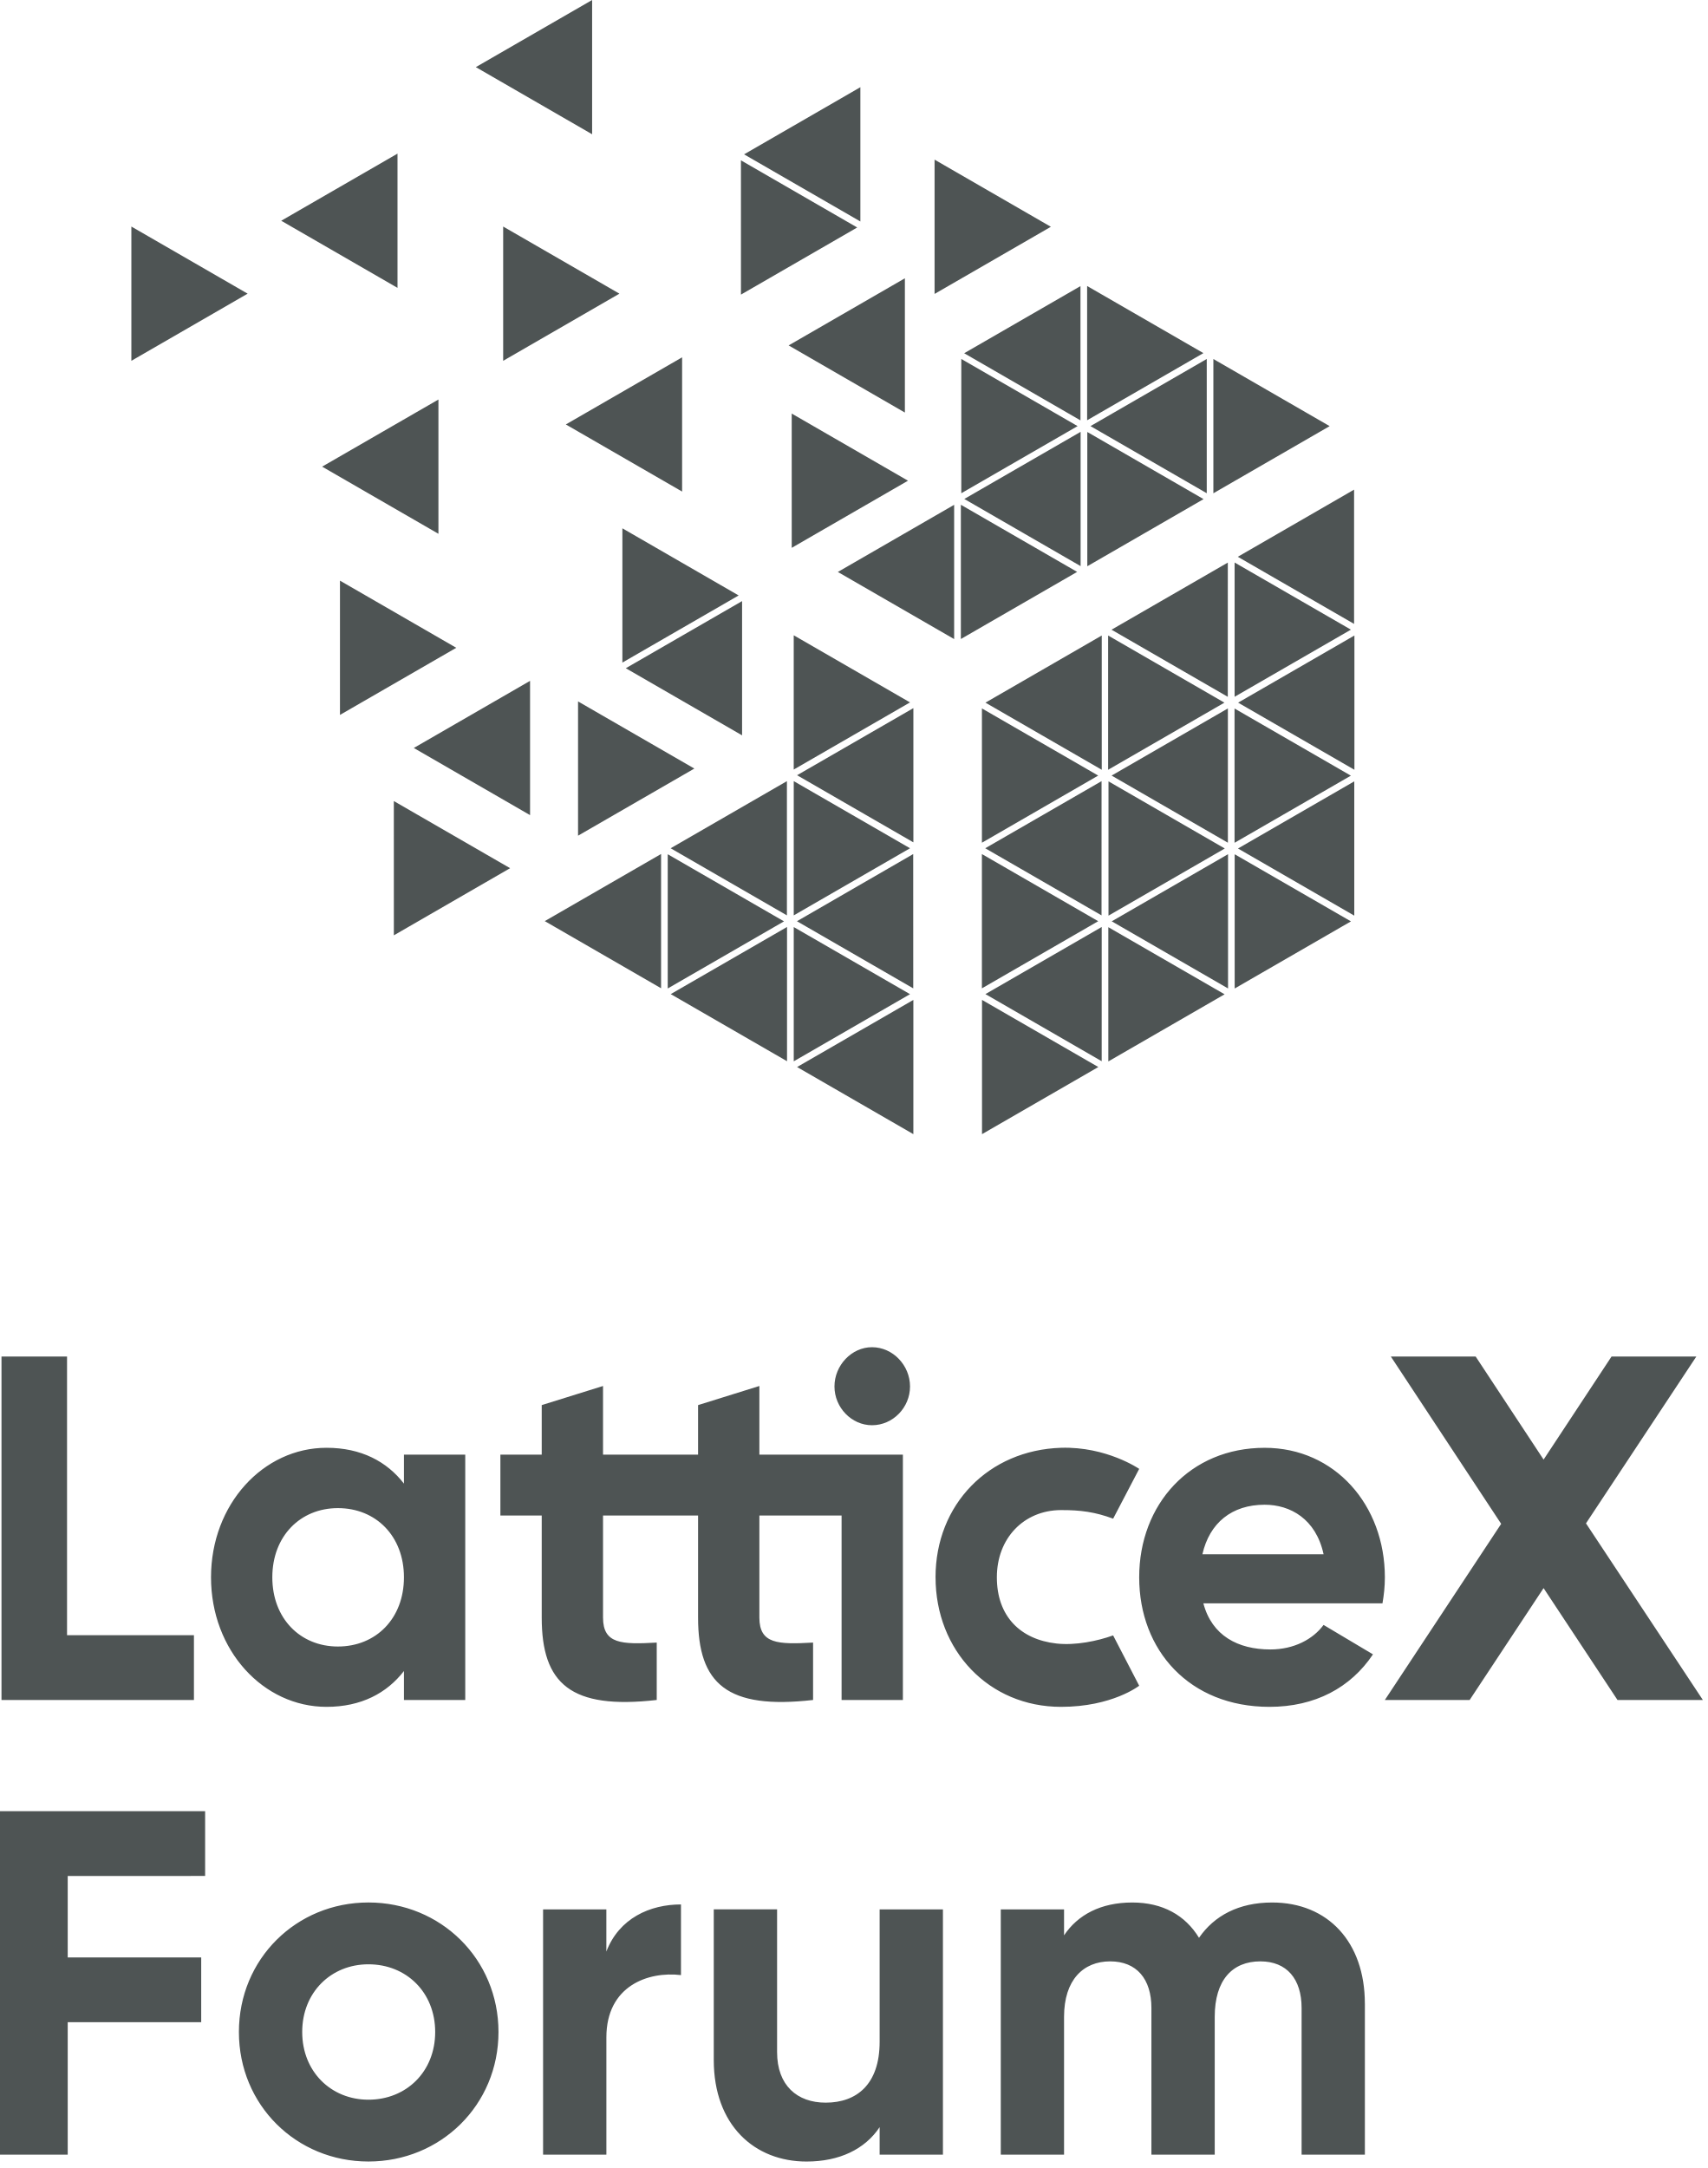
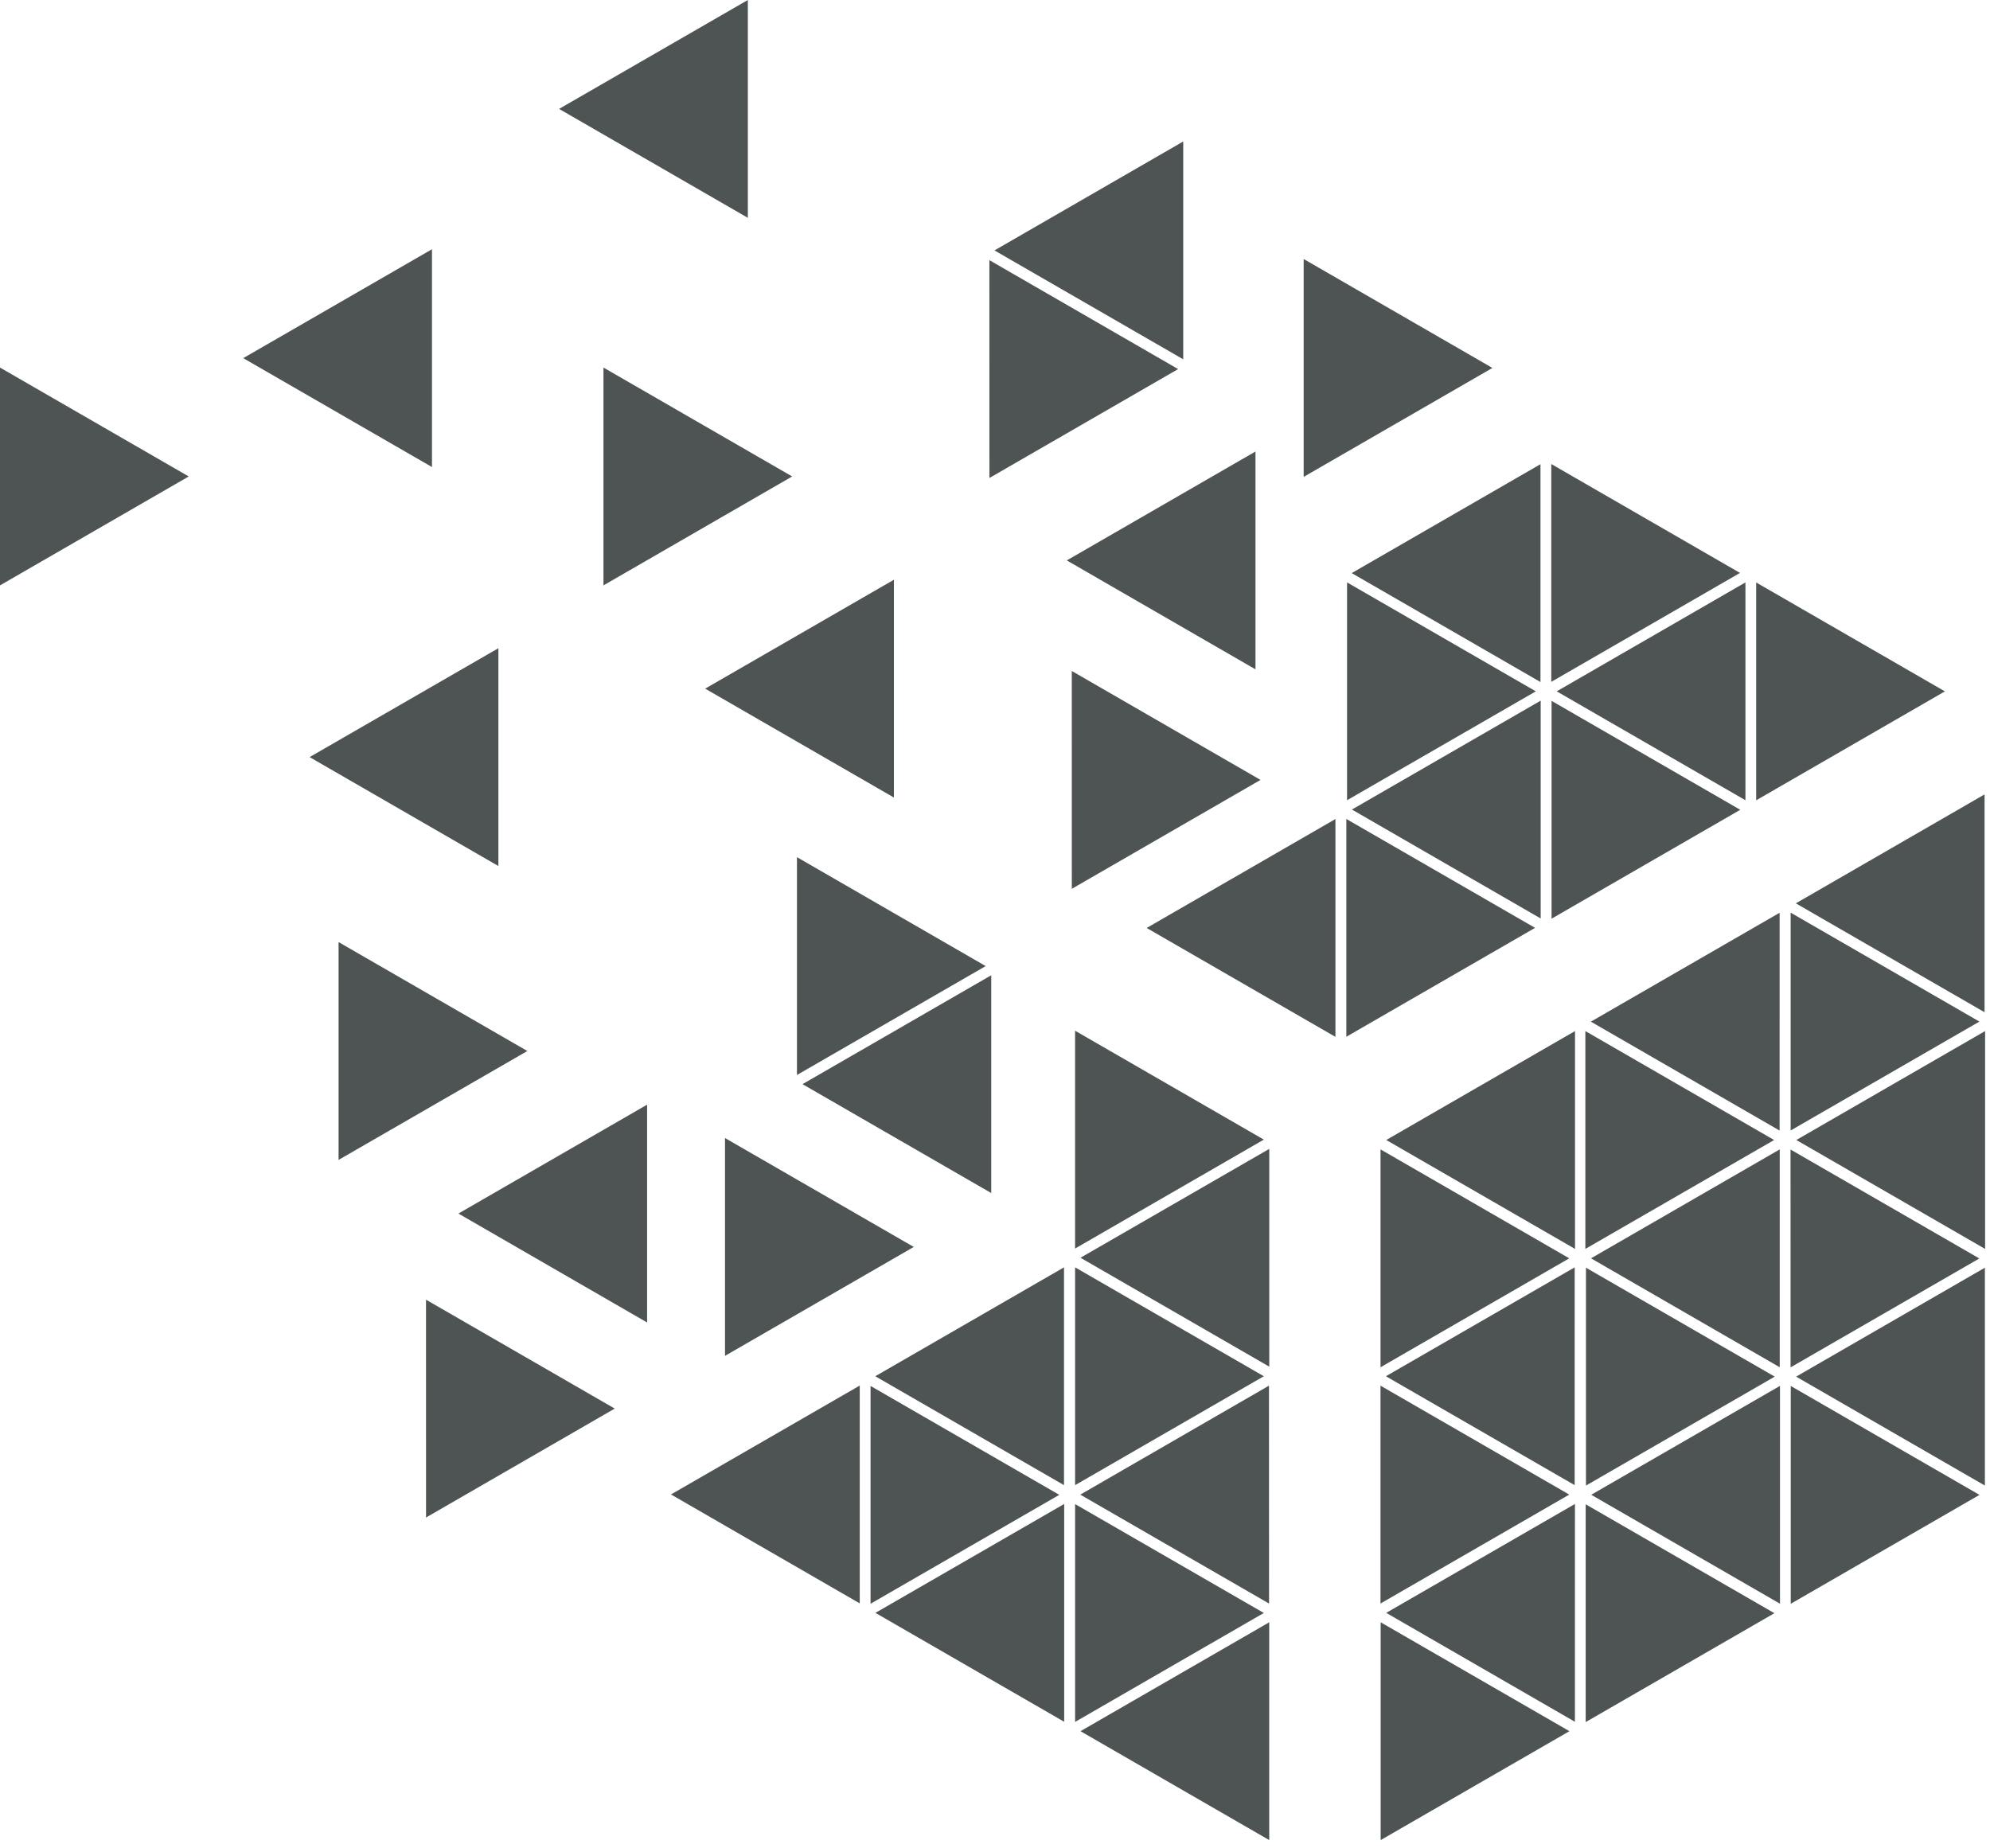
- <svg xmlns="http://www.w3.org/2000/svg" width="78" height="99" viewBox="0 0 78 99">
-   <path d="M3.093 85.665v3.72H9.19v2.956H3.093v6.05H0V82.707h9.369v2.957zm16.784 7.125c0-1.816-1.322-3.092-3.049-3.092-1.703 0-3.025 1.276-3.025 3.091 0 1.816 1.322 3.092 3.025 3.092 1.727 0 3.049-1.276 3.049-3.092m-8.965 0c0-3.337 2.622-5.914 5.916-5.914 3.296 0 5.94 2.577 5.94 5.914 0 3.338-2.644 5.915-5.94 5.915-3.294 0-5.916-2.577-5.916-5.915m20.191-5.824v3.226c-1.502-.18-3.407.493-3.407 2.845v5.354h-2.891v-11.2h2.89v1.926c.583-1.524 1.996-2.151 3.408-2.151m11.965.225v11.2h-2.891v-1.255c-.672 1.008-1.838 1.57-3.34 1.57-2.375 0-4.236-1.659-4.236-4.638v-6.878h2.892v6.519c0 1.523.918 2.308 2.219 2.308 1.412 0 2.465-.83 2.465-2.779V87.19h2.891zm19.272 4.3v6.9h-2.89v-6.698c0-1.321-.674-2.128-1.884-2.128-1.277 0-2.084.851-2.084 2.531v6.295H52.59v-6.698c0-1.321-.673-2.128-1.883-2.128-1.232 0-2.107.851-2.107 2.531v6.295h-2.89v-11.2h2.89v1.186c.628-.94 1.68-1.5 3.115-1.5 1.39 0 2.42.581 3.049 1.612.694-1.008 1.815-1.612 3.34-1.612 2.554 0 4.235 1.814 4.235 4.615M8.858 74.67v2.958H.068V61.945h2.994v12.726zm9.592-2.643c0-1.882-1.28-3.16-3.017-3.16-1.714 0-2.995 1.278-2.995 3.16 0 1.882 1.28 3.16 2.995 3.16 1.737 0 3.017-1.278 3.017-3.16zm2.8-5.601v11.202h-2.8v-1.322c-.781 1.01-1.953 1.636-3.537 1.636-2.887 0-5.275-2.577-5.275-5.915s2.388-5.915 5.275-5.915c1.584 0 2.756.627 3.537 1.636v-1.322h2.8zm6.293 2.779v4.66c0 1.209.847 1.231 2.453 1.142v2.621c-3.928.449-5.253-.739-5.253-3.763v-4.66h-1.888v-2.779h1.888v-2.263l2.8-.873v3.136h2.453v2.779h-2.453zm7.141 0v4.66c0 1.209.847 1.231 2.453 1.142v2.621c-3.928.449-5.253-.739-5.253-3.763v-4.66h-1.888v-2.779h1.888v-2.263l2.8-.873v3.136h3.755v2.779h-3.755zm3.43-5.893c0-.964.781-1.793 1.714-1.793.955 0 1.737.83 1.737 1.793s-.782 1.77-1.737 1.77c-.933 0-1.714-.807-1.714-1.77m.325 14.316h2.8V66.426h-2.8zm4.291-5.601c0-3.338 2.433-5.81 5.73-5.915 2.078-.065 3.572.963 3.572.963l-1.19 2.274c-.815-.302-1.481-.398-2.403-.392-1.67.014-2.908 1.278-2.908 3.07 0 1.77 1.064 2.838 2.726 3.023.86.096 1.87-.113 2.584-.371l1.191 2.298s-1.226.965-3.571.965c-3.3 0-5.73-2.577-5.73-5.915m17.723-1.053c-.348-1.613-1.52-2.262-2.691-2.262-1.498 0-2.519.829-2.844 2.262h5.535zm-2.431 4.347c1.085 0 1.953-.471 2.43-1.12l2.257 1.344c-1.02 1.523-2.647 2.397-4.73 2.397-3.647 0-5.948-2.576-5.948-5.915 0-3.338 2.323-5.914 5.73-5.914 3.212 0 5.491 2.62 5.491 5.914 0 .426-.043.807-.109 1.187h-8.181c.39 1.48 1.584 2.107 3.06 2.107zm15.855 2.307l-3.376-5.108-3.376 5.108h-3.873l5.312-8.043-5.039-7.64H67.4l3.103 4.706 3.103-4.706h3.873l-5.04 7.618 5.338 8.065zM27.045 0l-5.312 3.065 5.312 3.066zm-8.889 7.015l-5.311 3.065 5.311 3.065zm1.869 11.229l-5.312 3.065 5.312 3.066zm11.13-1.927l-5.311 3.065 5.311 3.065zm2.739 11.132l-5.311 3.065 5.311 3.065zm5.403-23.467l-5.312 3.066 5.312 3.065zm2.033 8.726l-5.31 3.065 5.31 3.066zm2.25 10.344l-5.312 3.066 5.312 3.065zm5.776-3.332l-5.312 3.065 5.312 3.066zm5.762-3.328l-5.311 3.066 5.311 3.065zm-5.768-3.327l-5.312 3.065 5.312 3.066zm6.73 12.625l-5.312 3.065 5.311 3.065zm-5.758 3.33l-5.312 3.066 5.312 3.065zm-8.604 3.316L36.406 35.4l5.312 3.065zm20.129-9.977l-5.311 3.066 5.311 3.065zM24.21 31.091l-5.31 3.065 5.31 3.066zm11.732 4.579l-5.311 3.065 5.311 3.065zm-5.748 3.327l-5.312 3.065 5.312 3.066zm5.753 3.333l-5.312 3.065 5.312 3.065zM41.71 39l-5.31 3.067 5.312 3.066zm8.61 3.33l-5.311 3.065 5.31 3.065zm-.007-6.66L45 38.735l5.312 3.065zm5.77-3.32l-5.311 3.066 5.311 3.066zm5.779-3.33l-5.312 3.066 5.312 3.065zm-.006 6.66l-5.312 3.066 5.312 3.066zm-5.766 3.326l-5.312 3.065 5.312 3.066zM41.717 45.66l-5.311 3.065 5.311 3.065zM6 10.345l5.311 3.065L6 16.476zm16.982 0l5.31 3.065-5.31 3.066zm-7.454 16.17l5.312 3.066-5.312 3.065zm10.874 5.515l5.312 3.066-5.312 3.065zm-8.414 4.55l5.311 3.065-5.31 3.066zm12.51 2.428l5.311 3.065-5.311 3.065zm5.756-3.338l5.311 3.065-5.311 3.065zm-.001-6.66l5.312 3.065-5.312 3.066zm-.092-10.125l5.311 3.066-5.31 3.065zm-7.734 5.24l5.311 3.066-5.311 3.065zm5.415-16.803l5.311 3.066-5.31 3.065zM43.887 23.05l5.311 3.065-5.311 3.065zm.02-6.658l5.312 3.066-5.312 3.065zM42.686 7.29l5.312 3.066-5.312 3.066zm6.968 5.77l5.311 3.065-5.311 3.066zm.008 6.666l5.31 3.066-5.31 3.065zm5.758-3.332l5.311 3.065-5.311 3.066zm.97 9.293l5.312 3.066-5.312 3.065zm-5.777 3.333l5.312 3.066-5.312 3.065zm-5.764 3.33l5.311 3.066-5.311 3.066zm5.781 3.33l5.312 3.066-5.312 3.066zm5.757-3.326L61.7 35.42l-5.312 3.065zm.006 6.655l5.311 3.065-5.311 3.065zm-5.771 3.33l5.311 3.065-5.311 3.065zm-5.769 3.321l5.312 3.065-5.312 3.065zm-8.599-3.327l5.311 3.065-5.311 3.066zM44.848 39l5.312 3.066-5.312 3.066z" fill="#4E5454" fill-rule="evenodd" />
+ <svg xmlns="http://www.w3.org/2000/svg" width="56" height="52" viewBox="0 0 56 52">
+   <path d="M21.045 0l-5.312 3.065 5.312 3.066zm-8.889 7.015L6.845 10.08l5.311 3.065zm1.869 11.229l-5.312 3.065 5.312 3.066zm11.13-1.927l-5.311 3.065 5.311 3.065zm2.739 11.132l-5.311 3.065 5.311 3.065zm5.403-23.467l-5.312 3.066 5.312 3.065zm2.033 8.726l-5.31 3.065 5.31 3.066zm2.25 10.344l-5.312 3.066 5.312 3.065zm5.776-3.332l-5.312 3.065 5.312 3.066zm5.762-3.328l-5.311 3.066 5.311 3.065zm-5.768-3.327l-5.312 3.065 5.312 3.066zm6.73 12.625l-5.312 3.065 5.311 3.065zm-5.758 3.33l-5.312 3.066 5.312 3.065zm-8.604 3.316L30.406 35.4l5.312 3.065zm20.129-9.977l-5.311 3.066 5.311 3.065zM18.21 31.091l-5.31 3.065 5.31 3.066zm11.732 4.579l-5.311 3.065 5.311 3.065zm-5.748 3.327l-5.312 3.065 5.312 3.066zm5.753 3.333l-5.312 3.065 5.312 3.065zM35.71 39l-5.31 3.067 5.312 3.066zm8.61 3.33l-5.311 3.065 5.31 3.065zm-.007-6.66L39 38.735l5.312 3.065zm5.77-3.32l-5.311 3.066 5.311 3.066zm5.779-3.33l-5.312 3.066 5.312 3.065zm-.006 6.66l-5.312 3.066 5.312 3.066zm-5.766 3.326l-5.312 3.065 5.312 3.066zM35.717 45.66l-5.311 3.065 5.311 3.065zM0 10.345l5.311 3.065L0 16.476zm16.982 0l5.31 3.065-5.31 3.066zm-7.454 16.17l5.312 3.066-5.312 3.065zm10.874 5.515l5.312 3.066-5.312 3.065zm-8.414 4.55l5.311 3.065-5.31 3.066zm12.51 2.428l5.311 3.065-5.311 3.065zm5.756-3.338l5.311 3.065-5.311 3.065zm-.001-6.66l5.312 3.065-5.312 3.066zm-.092-10.125l5.311 3.066-5.31 3.065zm-7.734 5.24l5.311 3.066-5.311 3.065zm5.415-16.803l5.311 3.066-5.31 3.065zM37.887 23.05l5.311 3.065-5.311 3.065zm.02-6.658l5.312 3.066-5.312 3.065zM36.686 7.29l5.312 3.066-5.312 3.066zm6.968 5.77l5.311 3.065-5.311 3.066zm.008 6.666l5.31 3.066-5.31 3.065zm5.758-3.332l5.311 3.065-5.311 3.066zm.97 9.293l5.312 3.066-5.312 3.065zm-5.777 3.333l5.312 3.066-5.312 3.065zm-5.764 3.33l5.311 3.066-5.311 3.066zm5.781 3.33l5.312 3.066-5.312 3.066zm5.757-3.326L55.7 35.42l-5.312 3.065zm.006 6.655l5.311 3.065-5.311 3.065zm-5.771 3.33l5.311 3.065-5.311 3.065zm-5.769 3.321l5.312 3.065-5.312 3.065zm-8.599-3.327l5.311 3.065-5.311 3.066zM38.848 39l5.312 3.066-5.312 3.066z" fill="#4E5454" fill-rule="evenodd" />
</svg>
